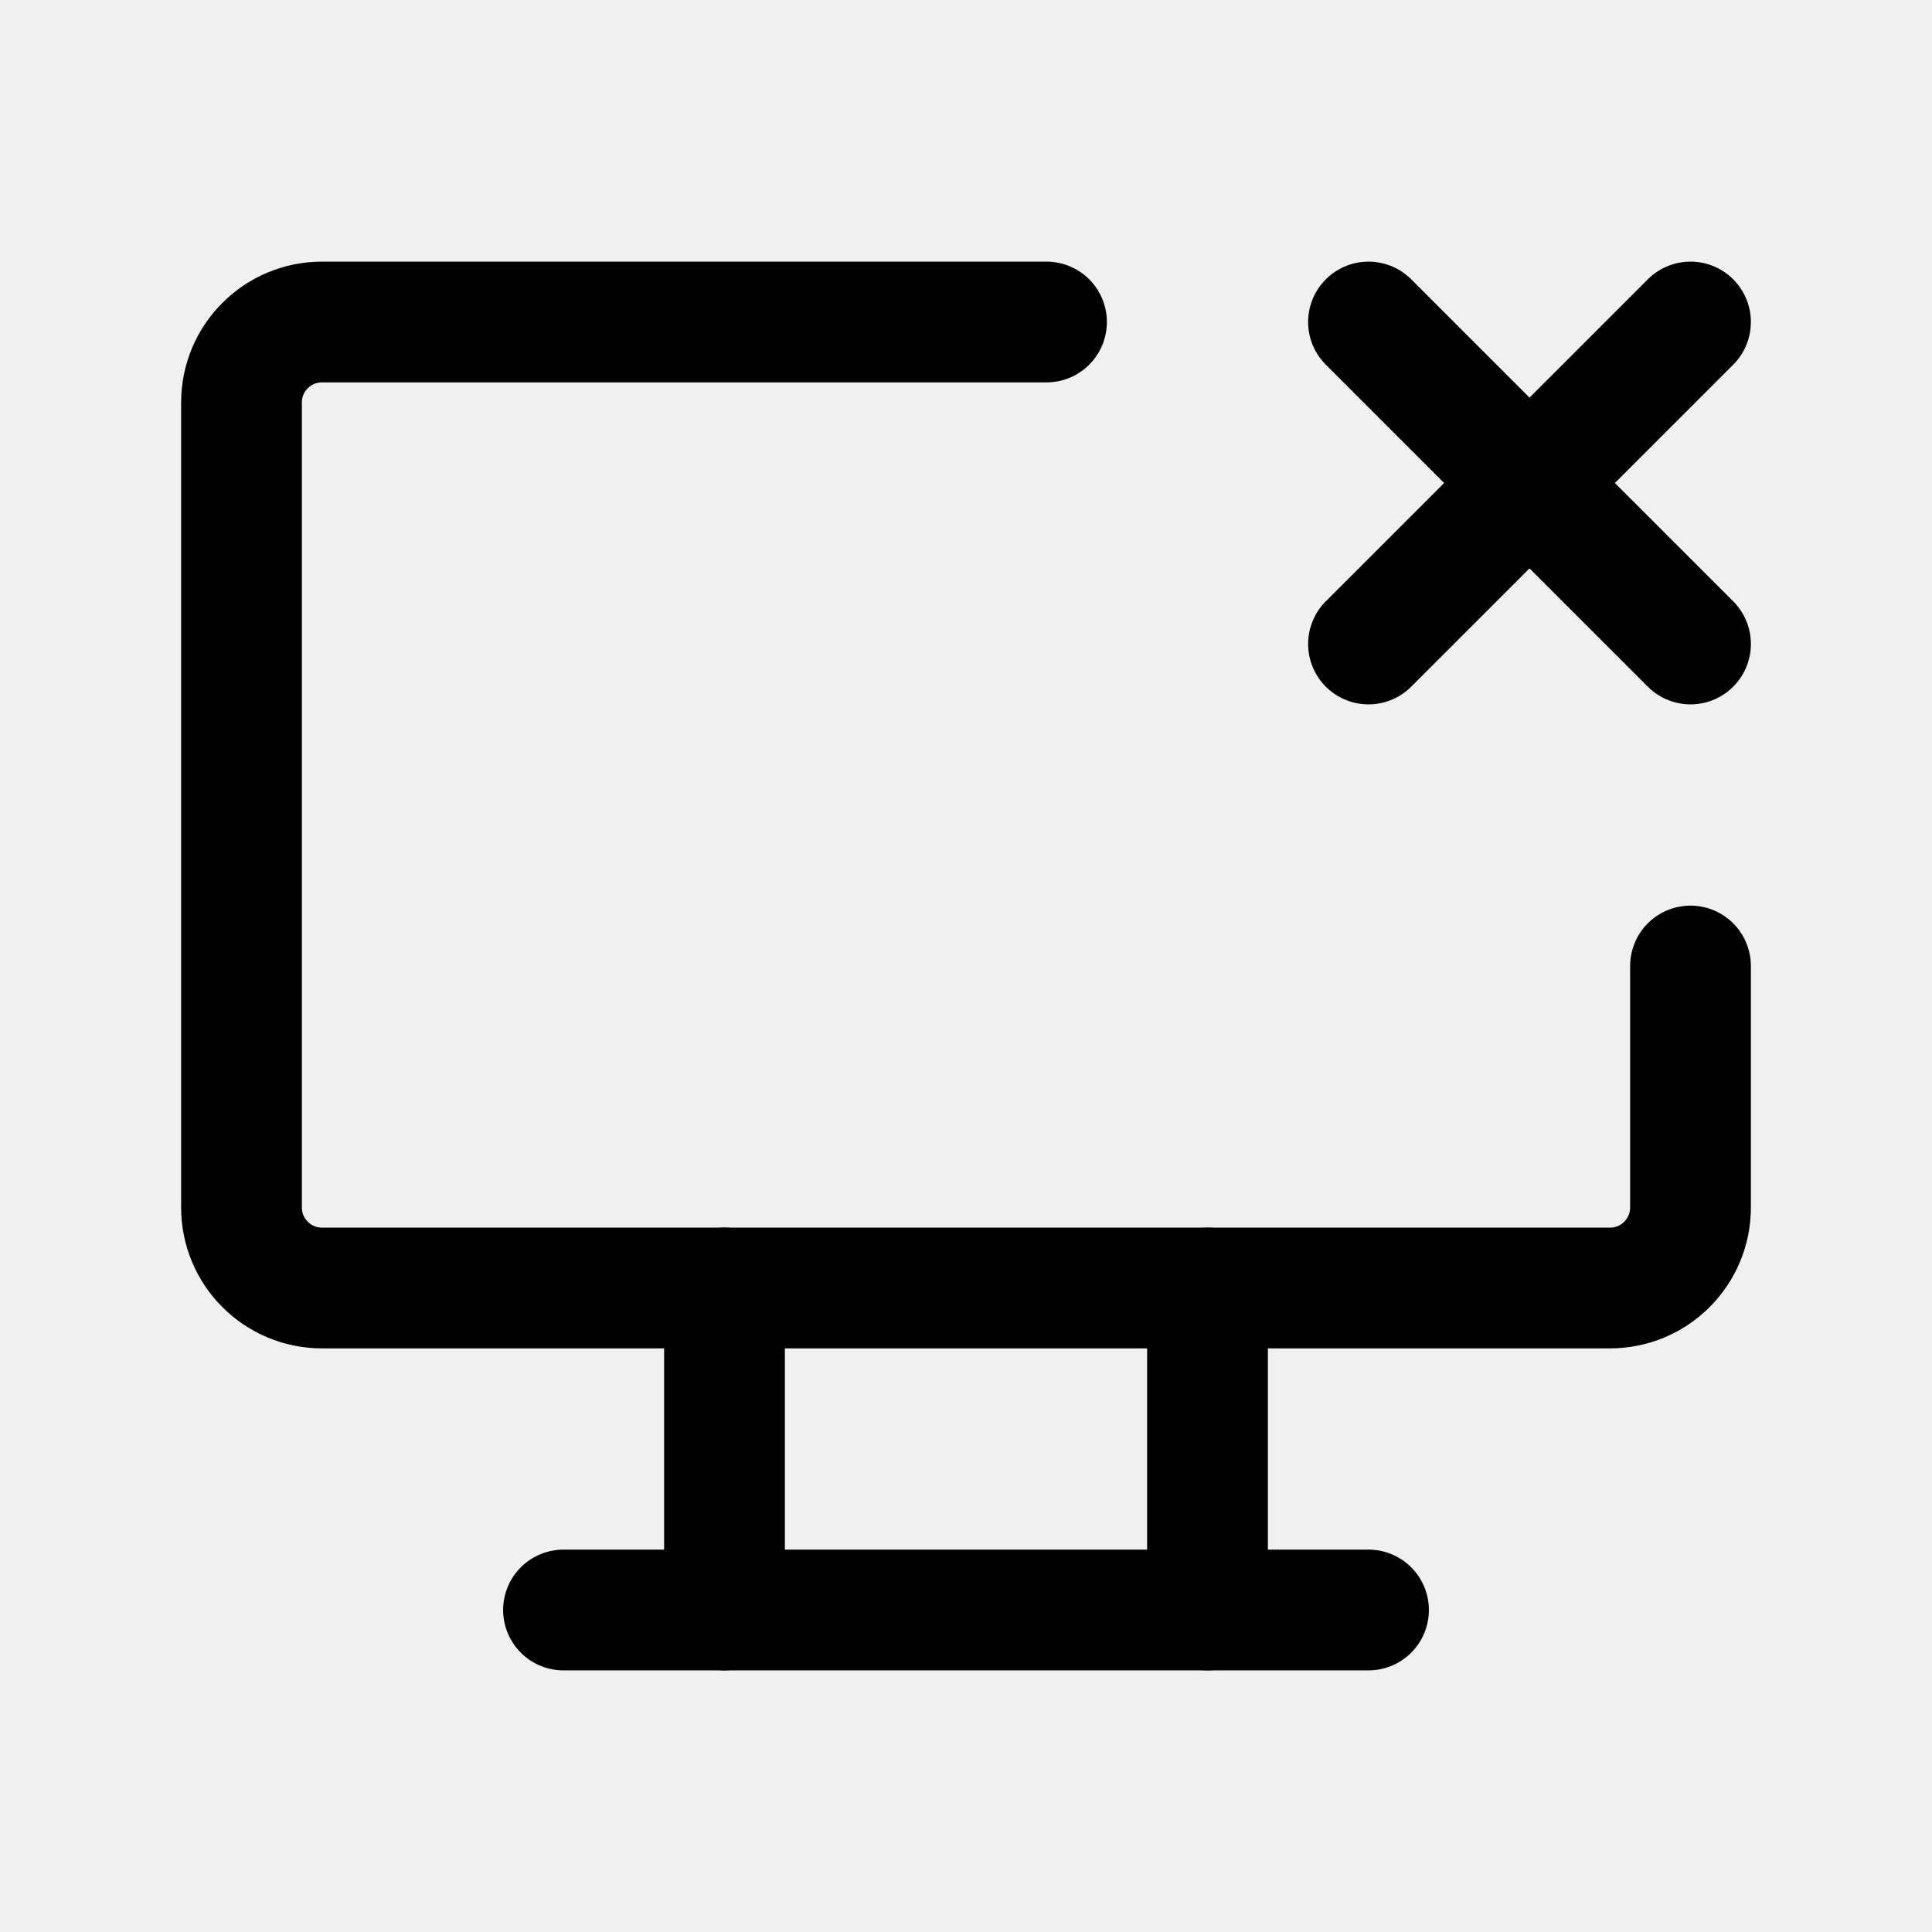
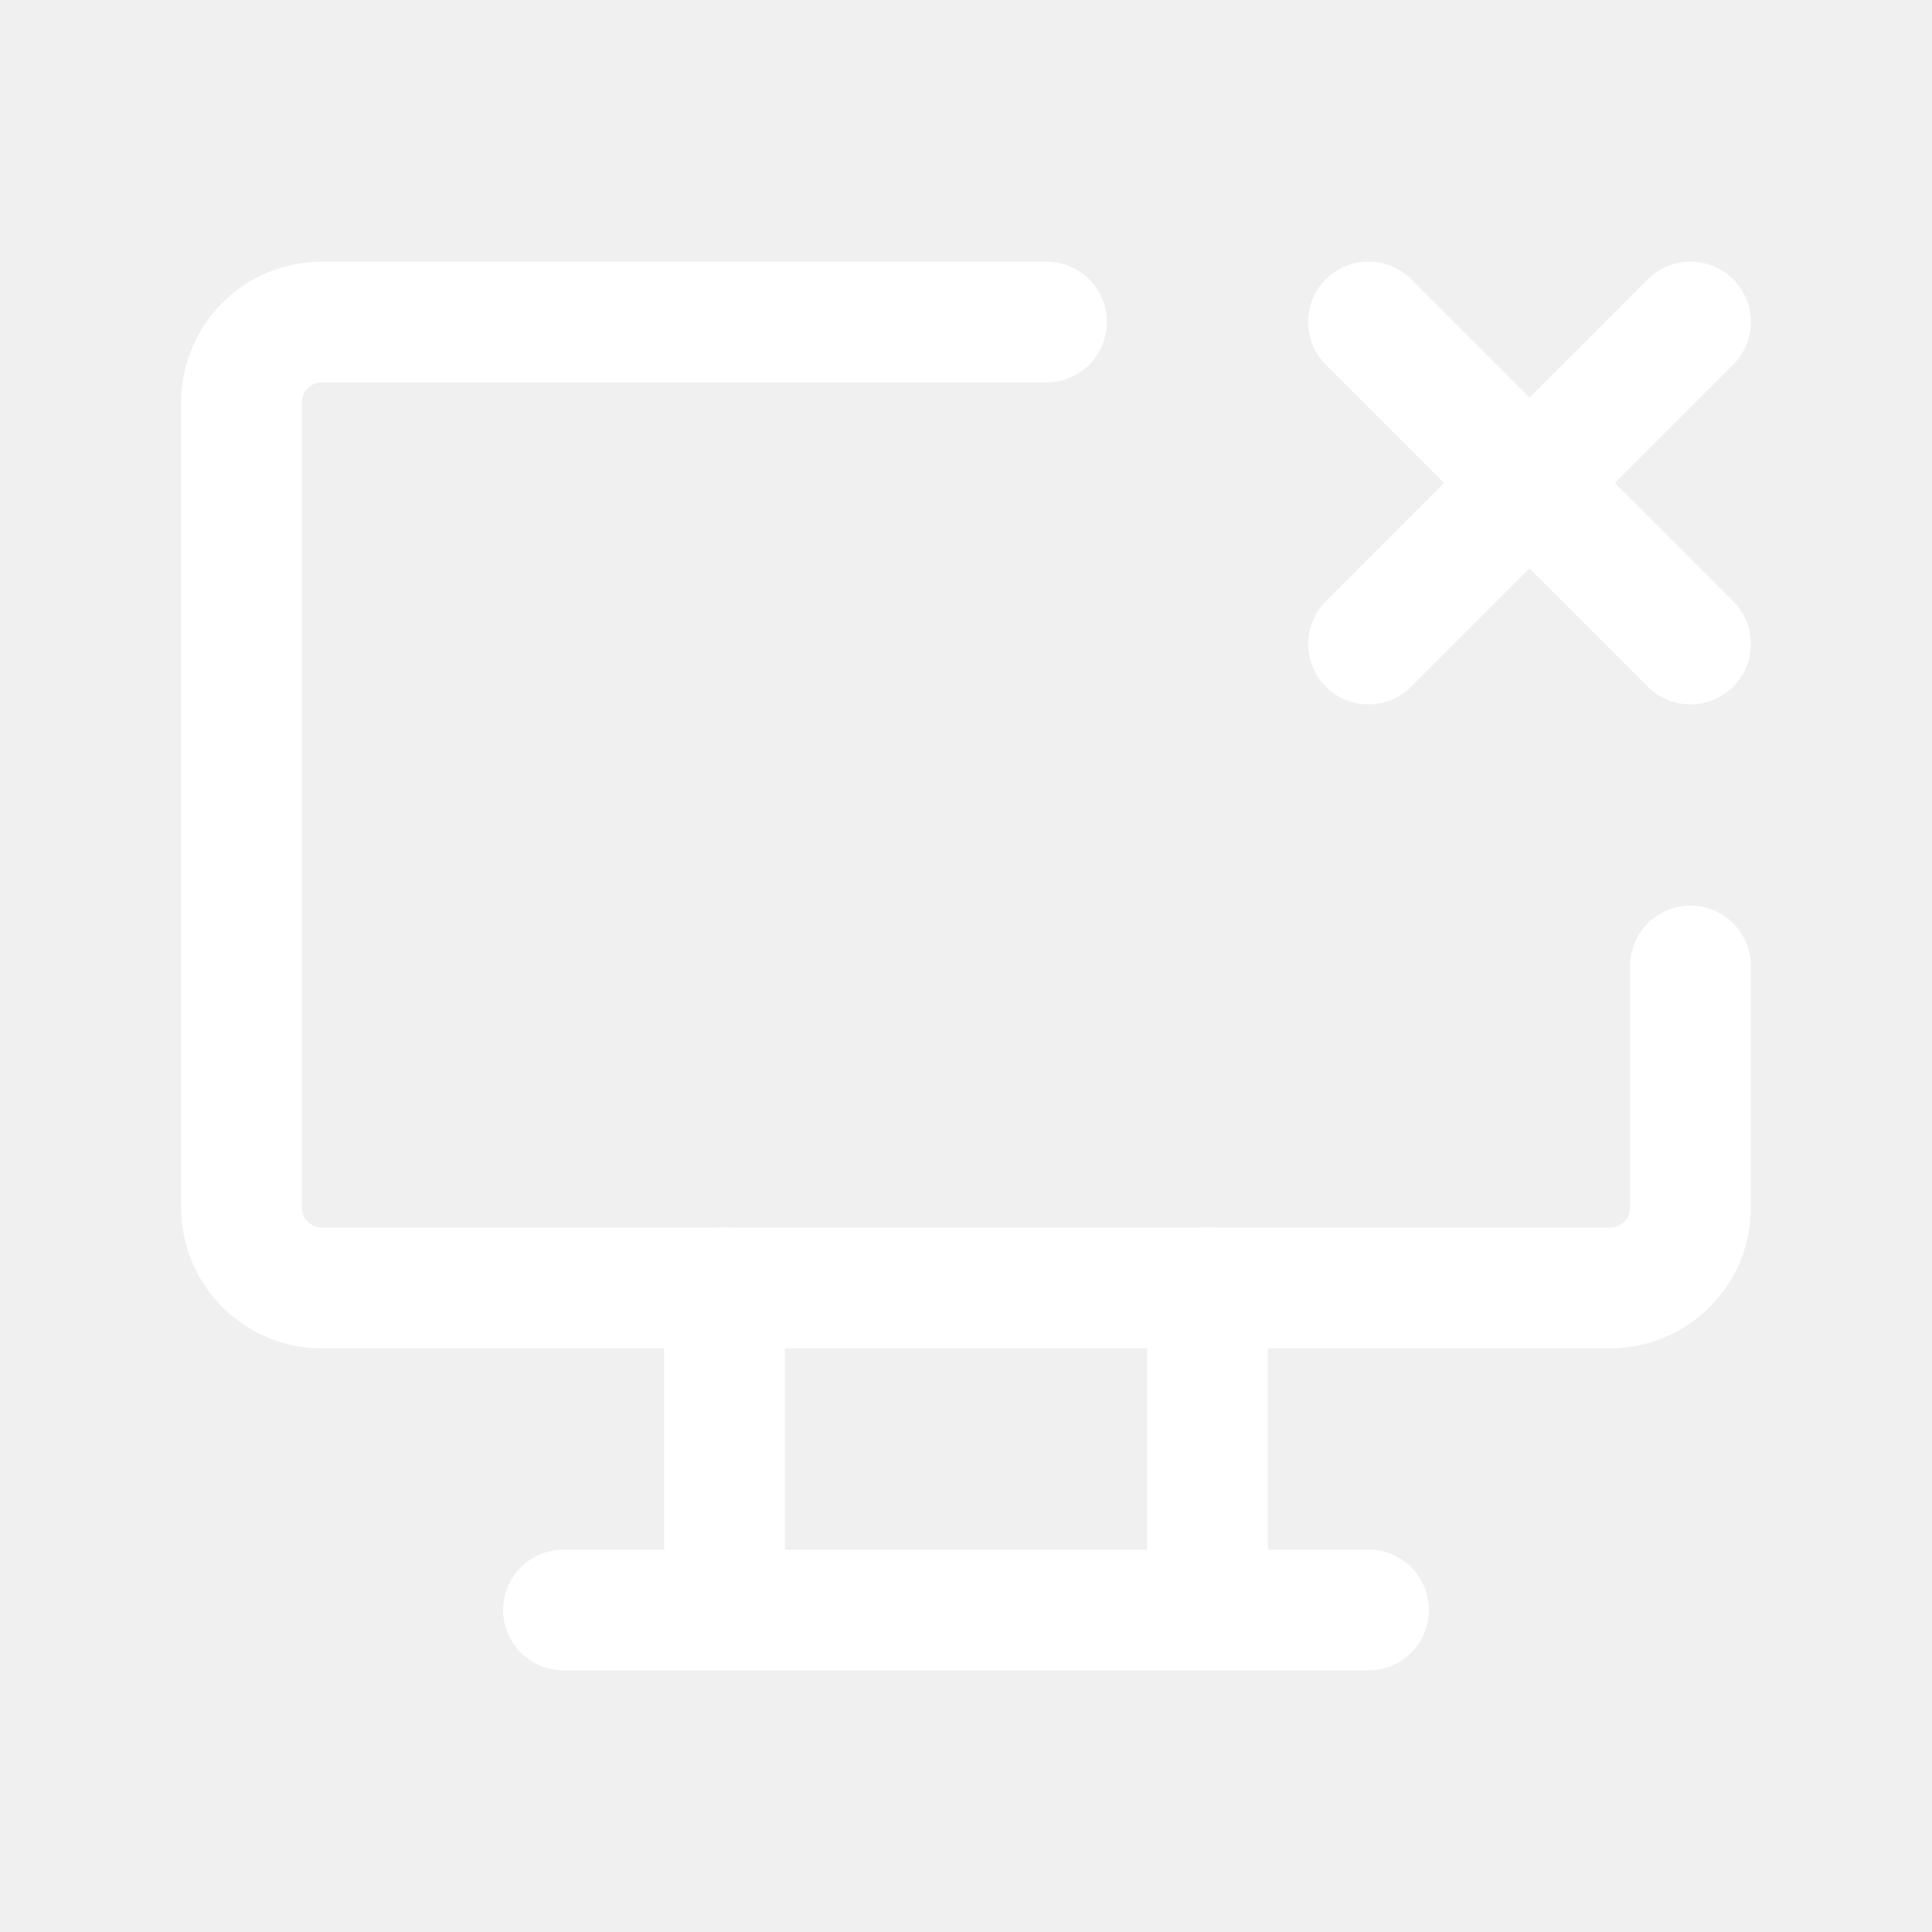
- <svg xmlns="http://www.w3.org/2000/svg" class="icon icon-tabler icon-tabler-screen-share-off" width="24" height="24" viewBox="0 0 24 24" stroke-width="1.5" stroke="currentColor" fill="none" stroke-linecap="round" stroke-linejoin="round">
+ <svg xmlns="http://www.w3.org/2000/svg" class="icon icon-tabler icon-tabler-screen-share-off" width="24" height="24" viewBox="0 0 24 24" stroke-width="1.5" stroke="#ffffff" fill="none" stroke-linecap="round" stroke-linejoin="round">
  <path stroke="none" d="M0 0h24v24H0z" fill="none" />
  <path d="M21 12v3a1 1 0 0 1 -1 1h-16a1 1 0 0 1 -1 -1v-10a1 1 0 0 1 1 -1h9" />
  <path d="M7 20l10 0" />
  <path d="M9 16l0 4" />
  <path d="M15 16l0 4" />
  <path d="M17 8l4 -4m-4 0l4 4" />
</svg>
